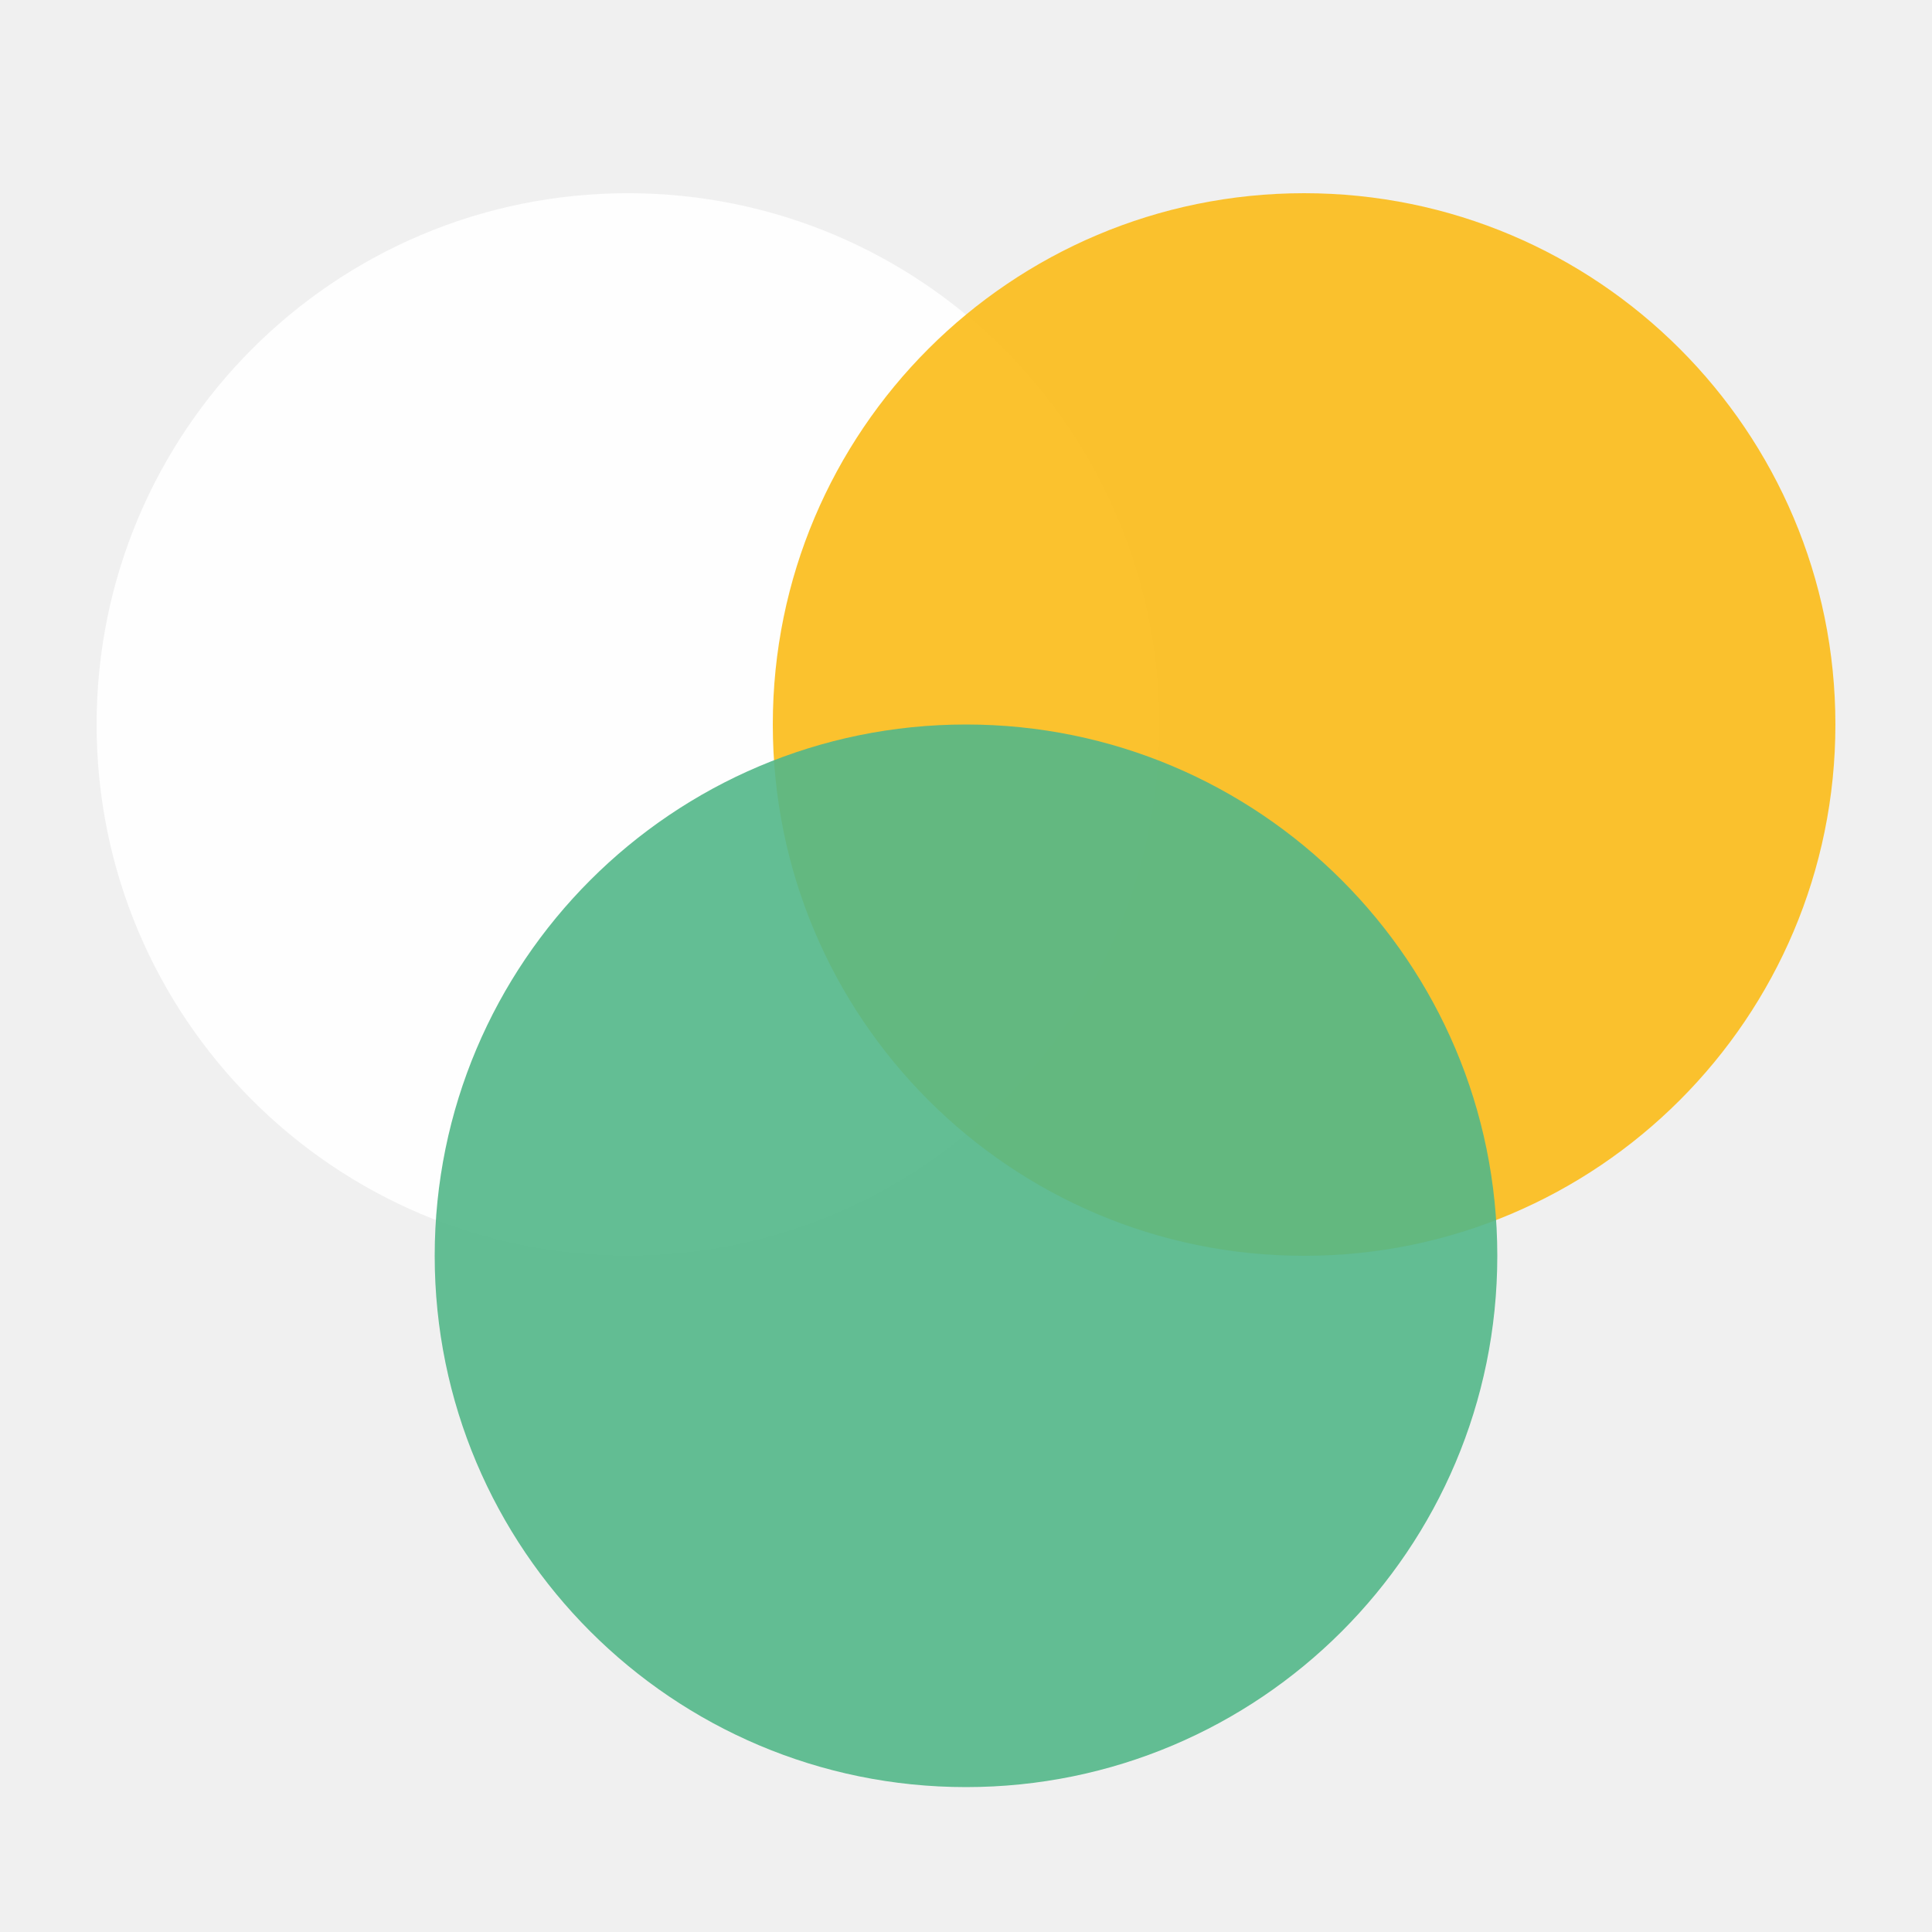
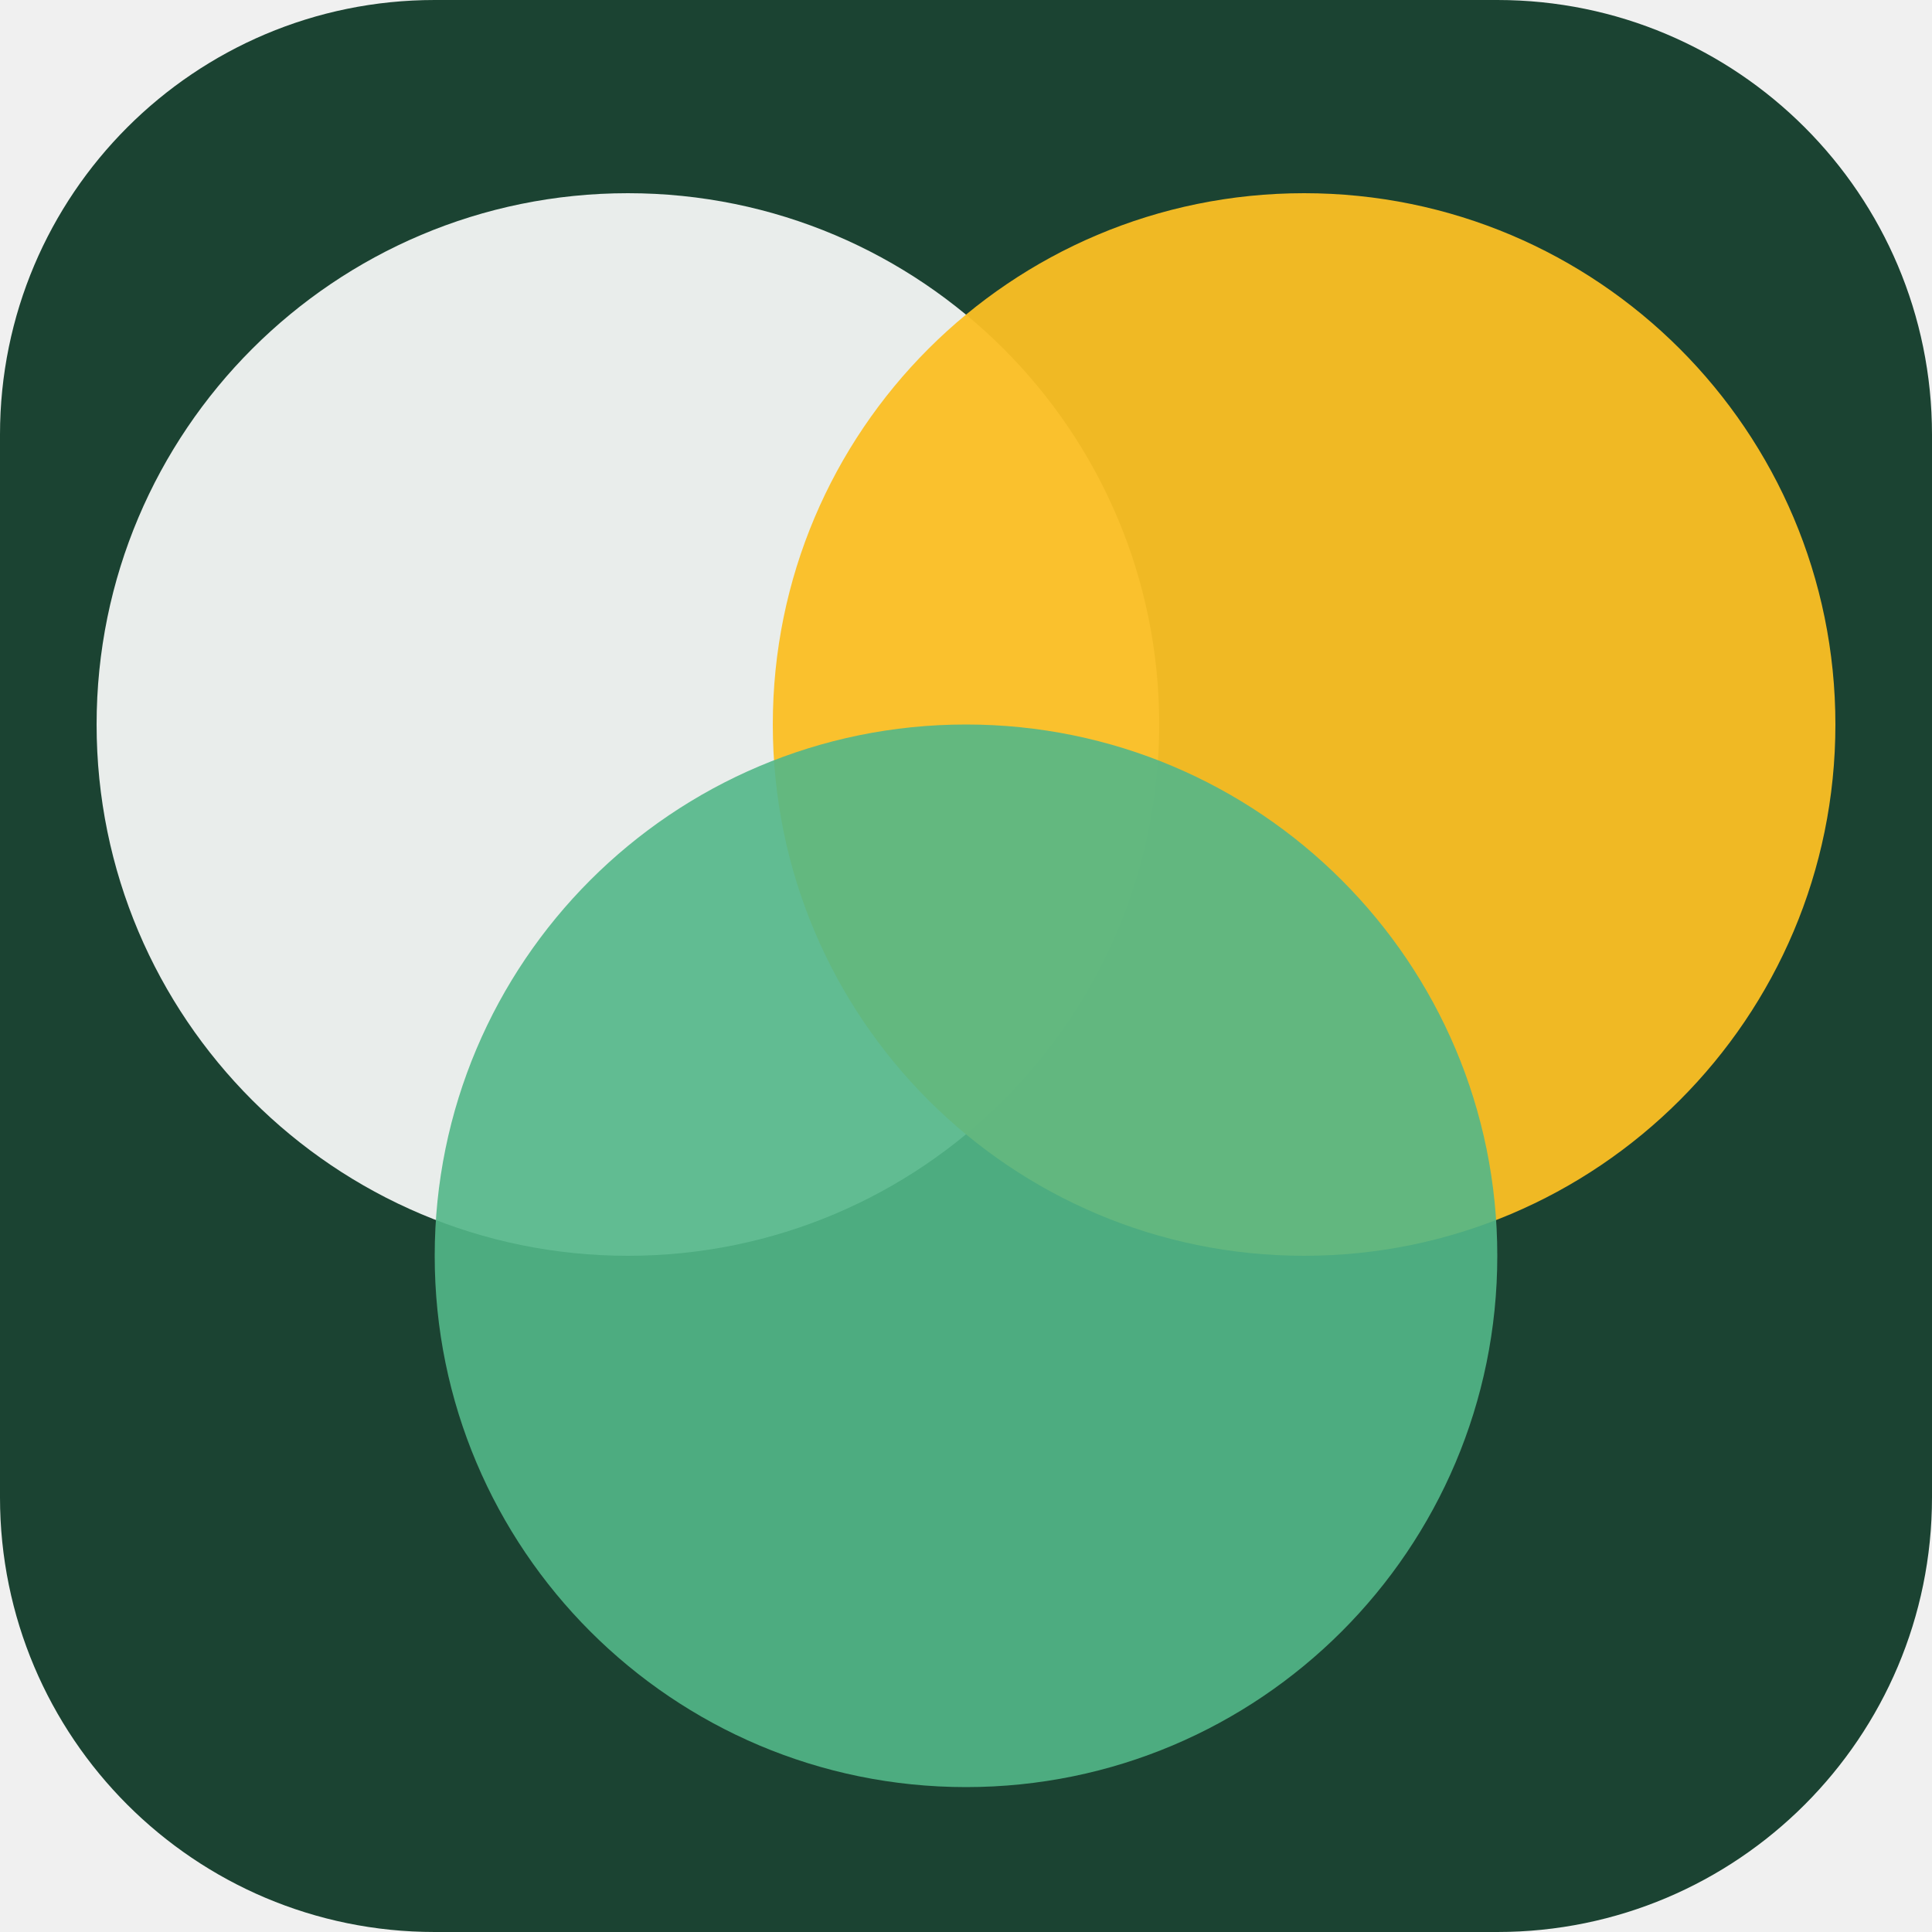
<svg xmlns="http://www.w3.org/2000/svg" viewBox="0 0 40 40">
+   <rect width="40" height="40" rx="9" fill="#1B4332" />
  <circle cx="13" cy="15" r="11" fill="#FFFFFF" opacity="0.90" />
  <circle cx="27" cy="15" r="11" fill="#FBBF24" opacity="0.95" />
  <circle cx="20" cy="26" r="11" fill="#52B788" opacity="0.90" />
</svg>
